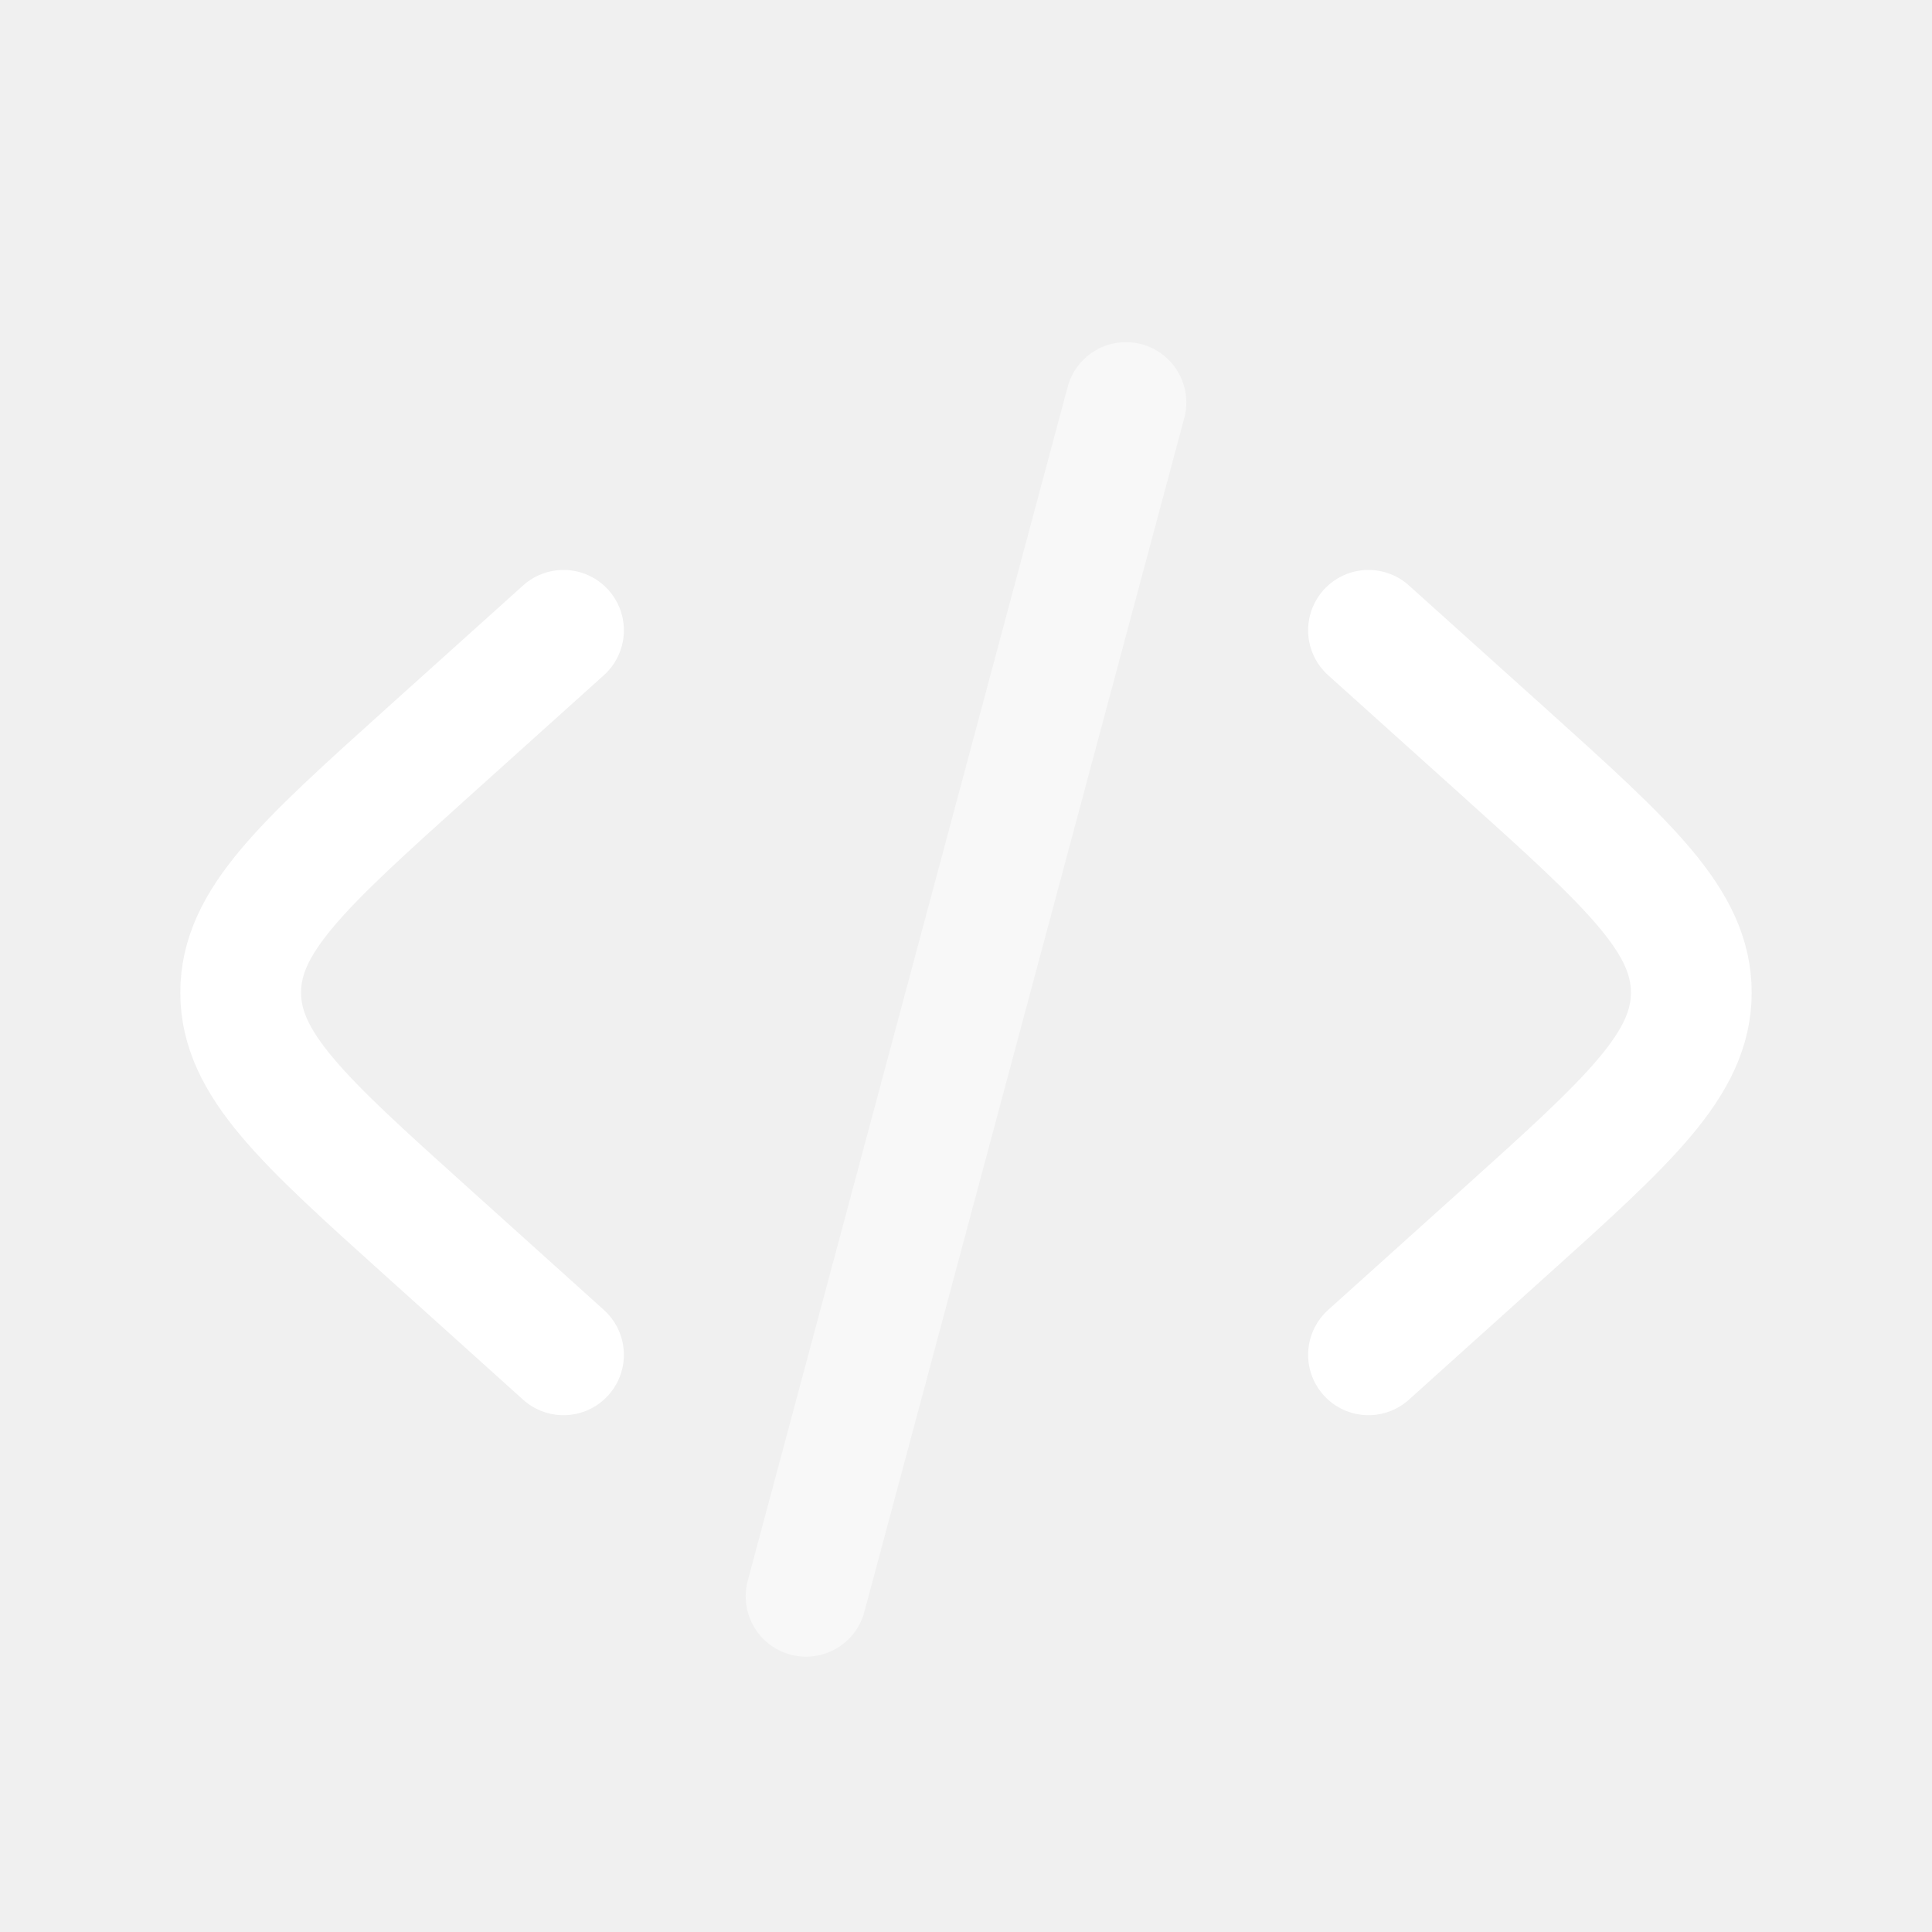
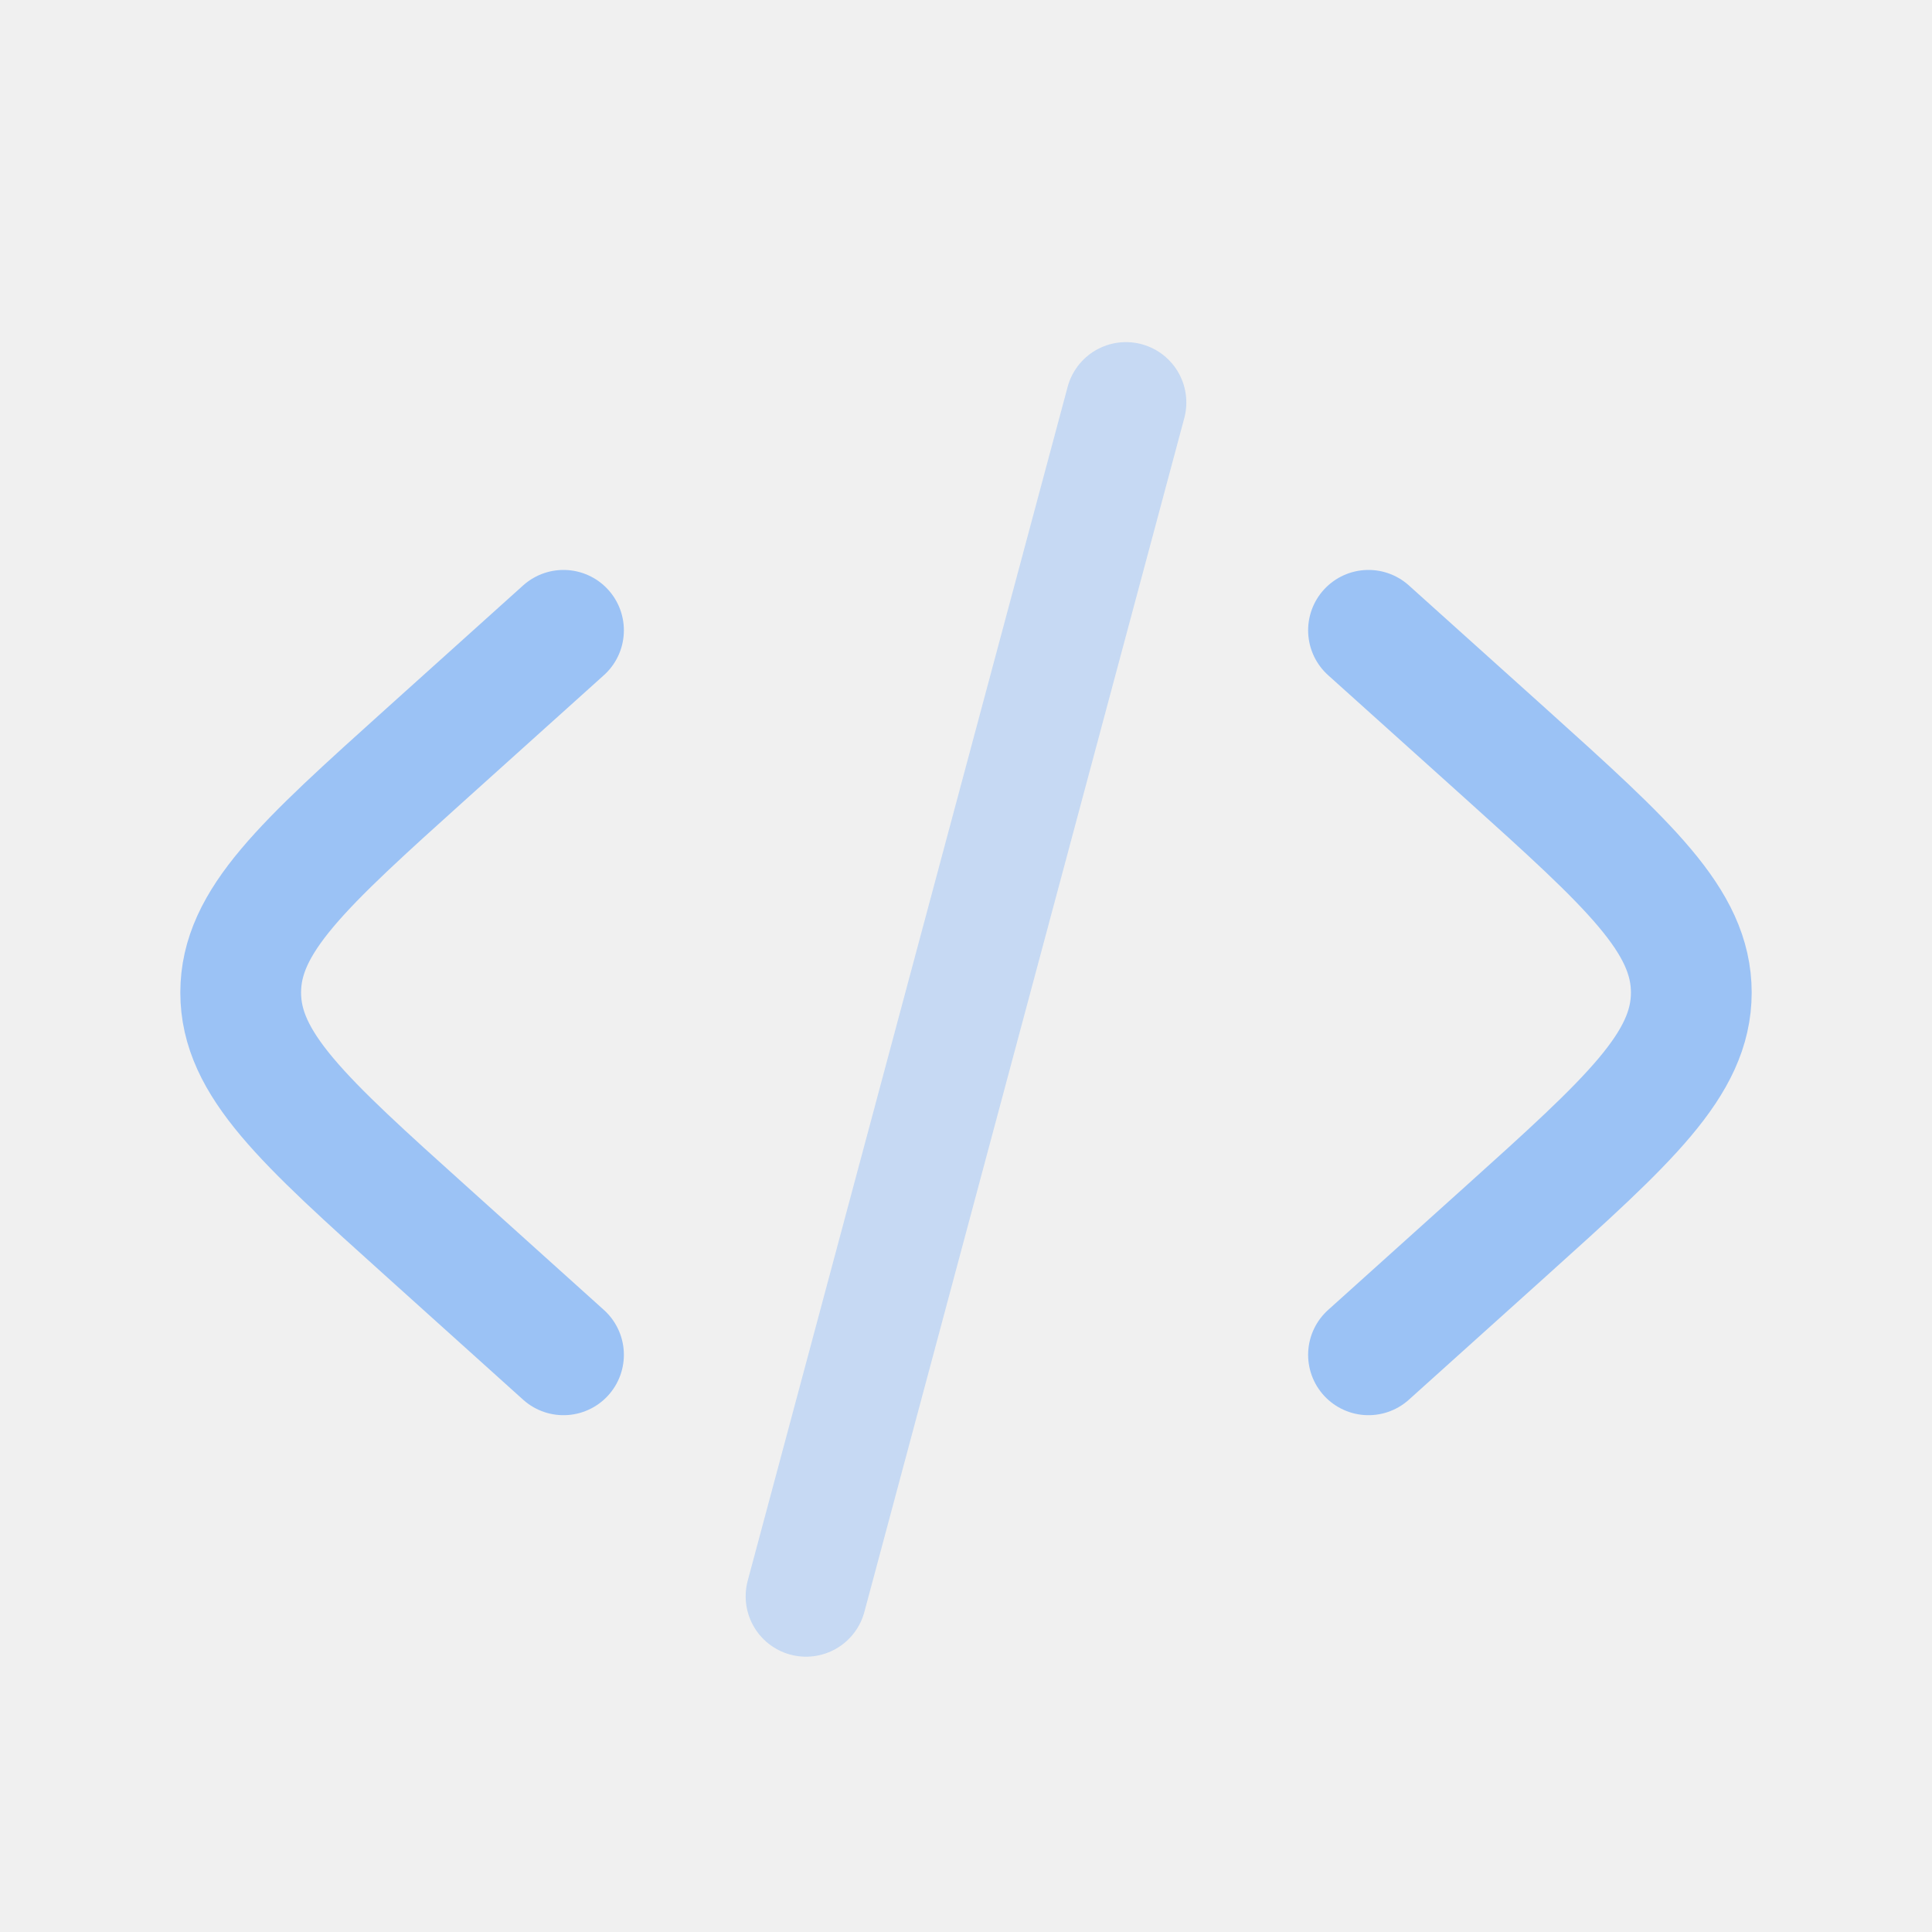
<svg xmlns="http://www.w3.org/2000/svg" width="80" height="80" viewBox="0 0 24 24" fill="none">
  <g id="SVGRepo_bgCarrier" stroke-width="0" />
  <g id="SVGRepo_tracerCarrier" stroke-linecap="round" stroke-linejoin="round" />
  <g id="SVGRepo_iconCarrier">
-     <path d="M17 7.83L18.697 9.356C20.239 10.745 21.01 11.439 21.01 12.33C21.01 13.22 20.239 13.915 18.697 15.303L17 16.83" stroke="#ffffff" stroke-width="1.5" stroke-linecap="round" />
-     <path opacity="0.5" d="M13.987 5L10.013 19.83" stroke="#ffffff" stroke-width="1.5" stroke-linecap="round" />
-     <path d="M7 7.83L5.304 9.356C3.761 10.745 2.99 11.439 2.99 12.33C2.99 13.22 3.761 13.915 5.304 15.303L7 16.83" stroke="#ffffff" stroke-width="1.5" stroke-linecap="round" />
+     <path d="M17 7.83L18.697 9.356C20.239 10.745 21.01 11.439 21.01 12.33C21.01 13.22 20.239 13.915 18.697 15.303L17 16.83" stroke="#9bc2f5" stroke-width="1.5" stroke-linecap="round" />
+     <path opacity="0.5" d="M13.987 5L10.013 19.83" stroke="#9bc2f5" stroke-width="1.5" stroke-linecap="round" />
+     <path d="M7 7.83L5.304 9.356C3.761 10.745 2.99 11.439 2.99 12.33C2.99 13.22 3.761 13.915 5.304 15.303L7 16.83" stroke="#9bc2f5" stroke-width="1.5" stroke-linecap="round" />
  </g>
</svg>
